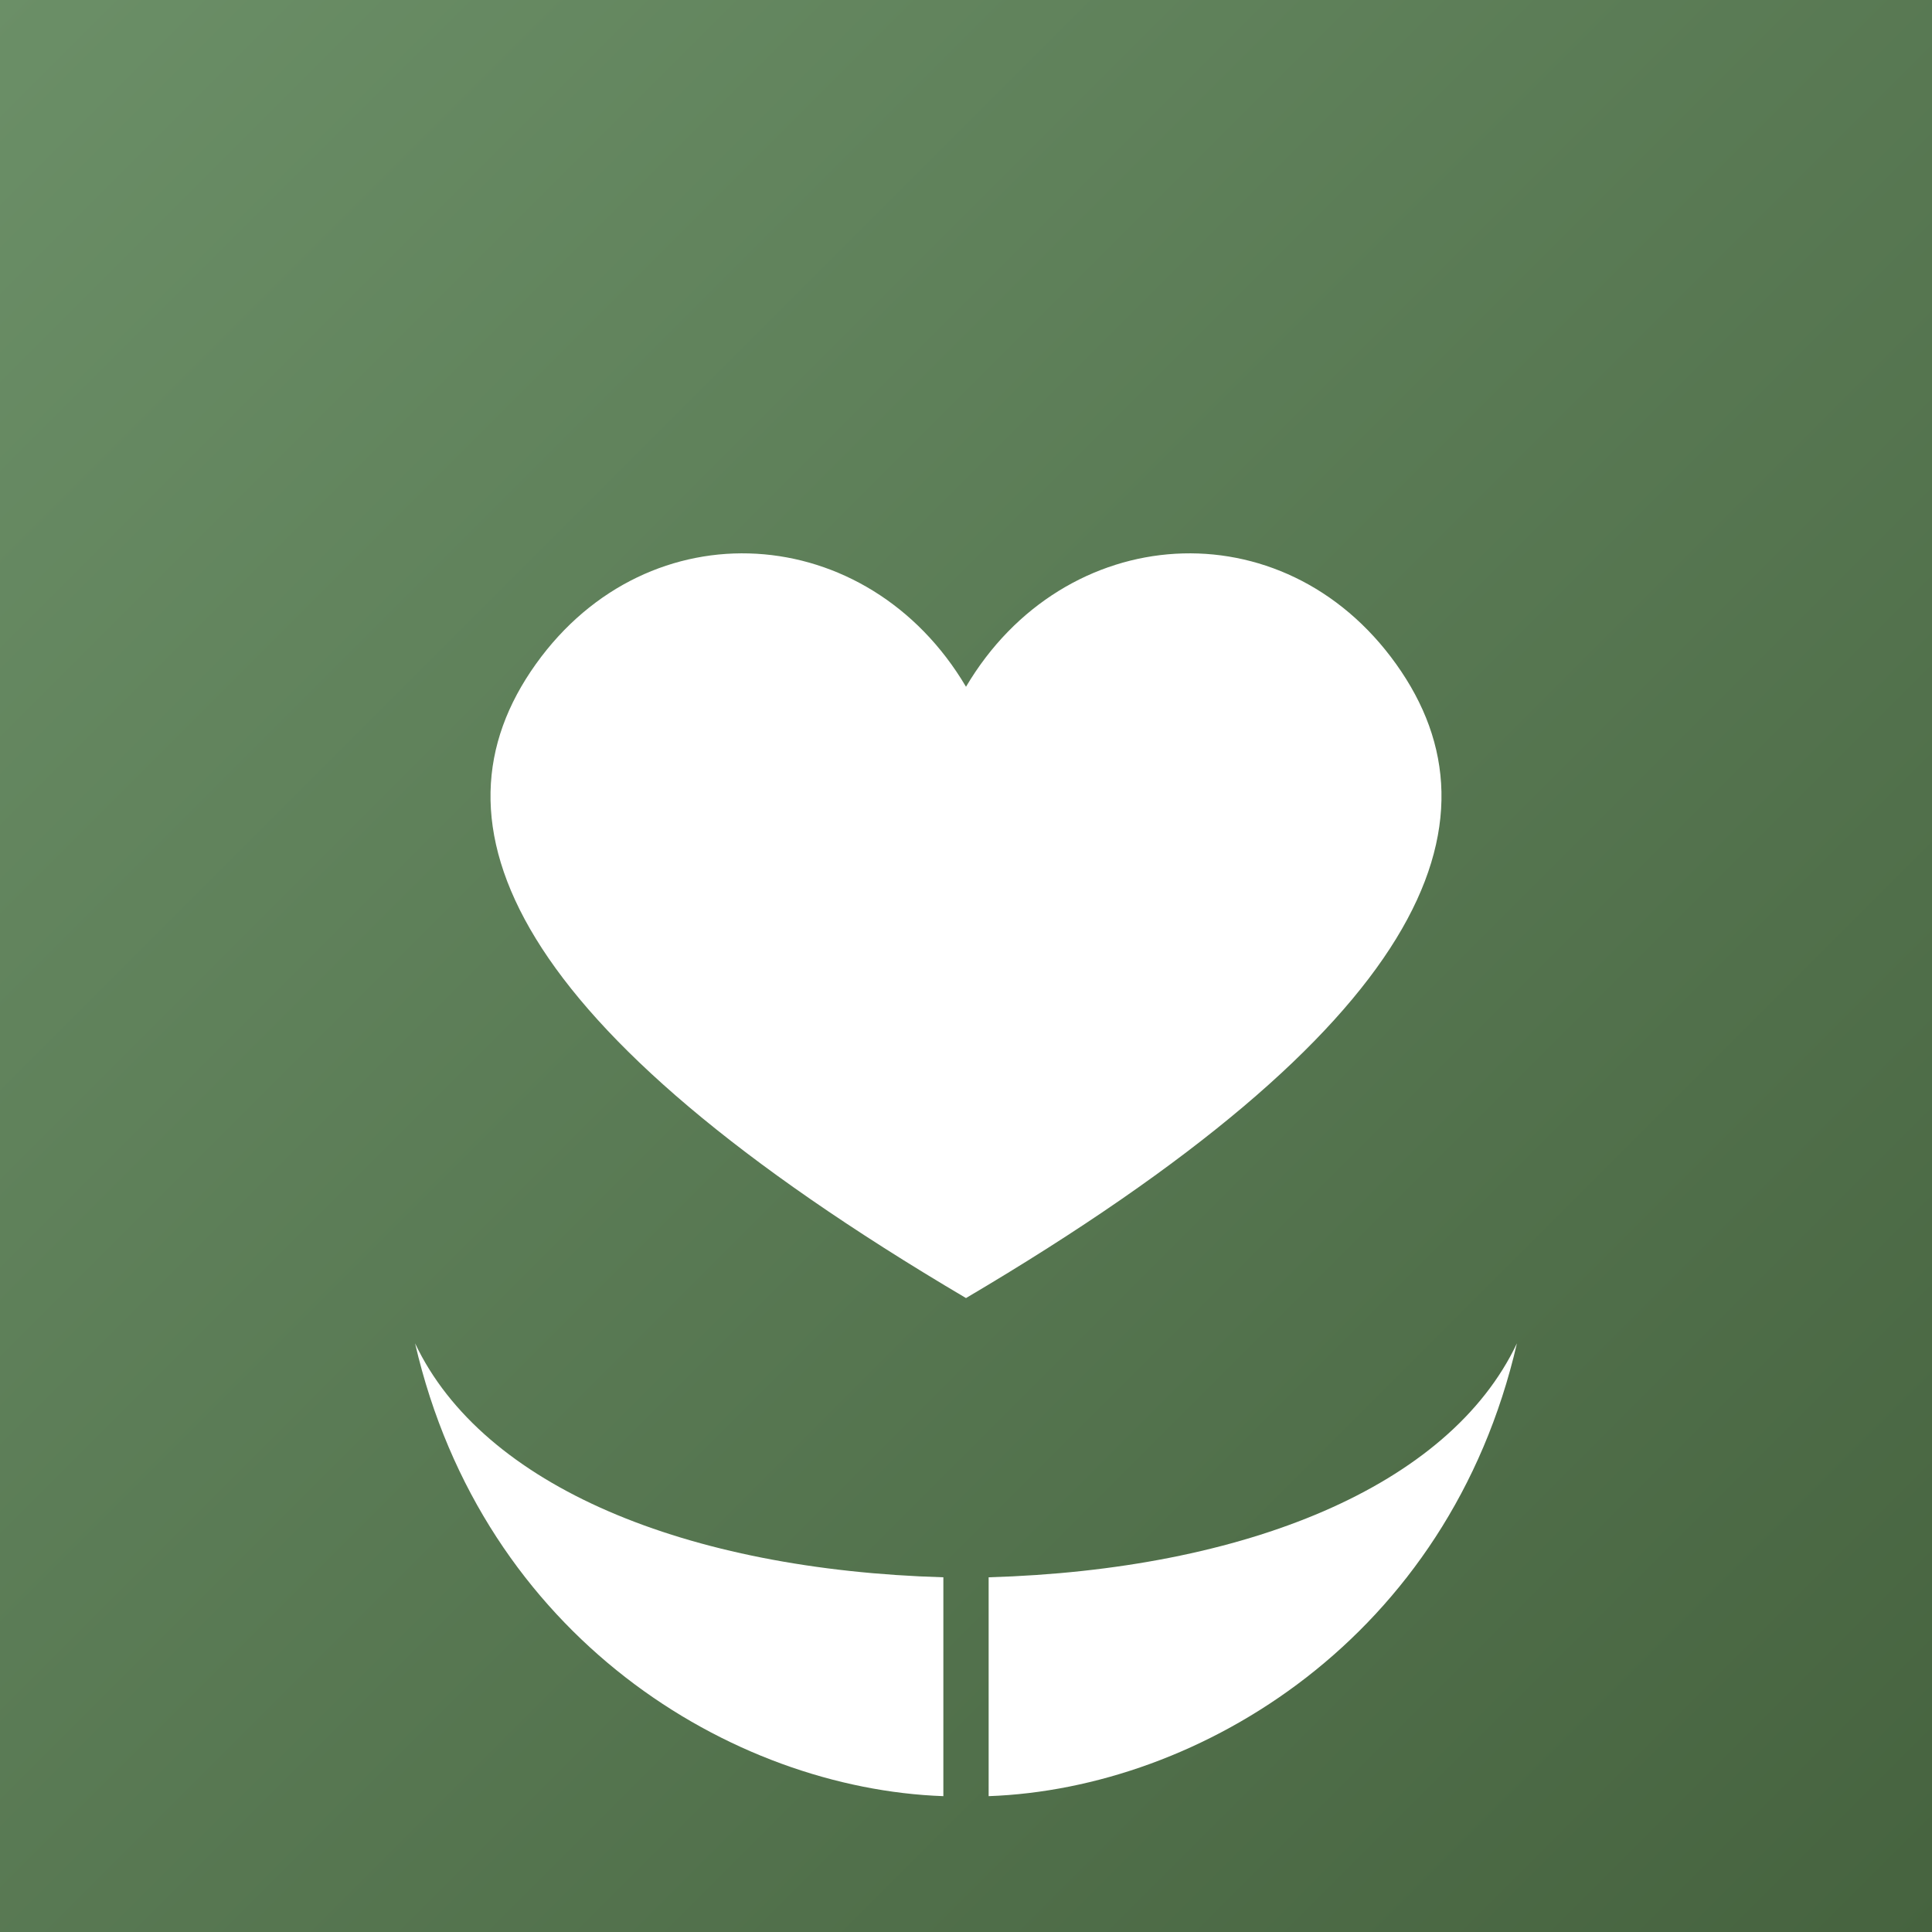
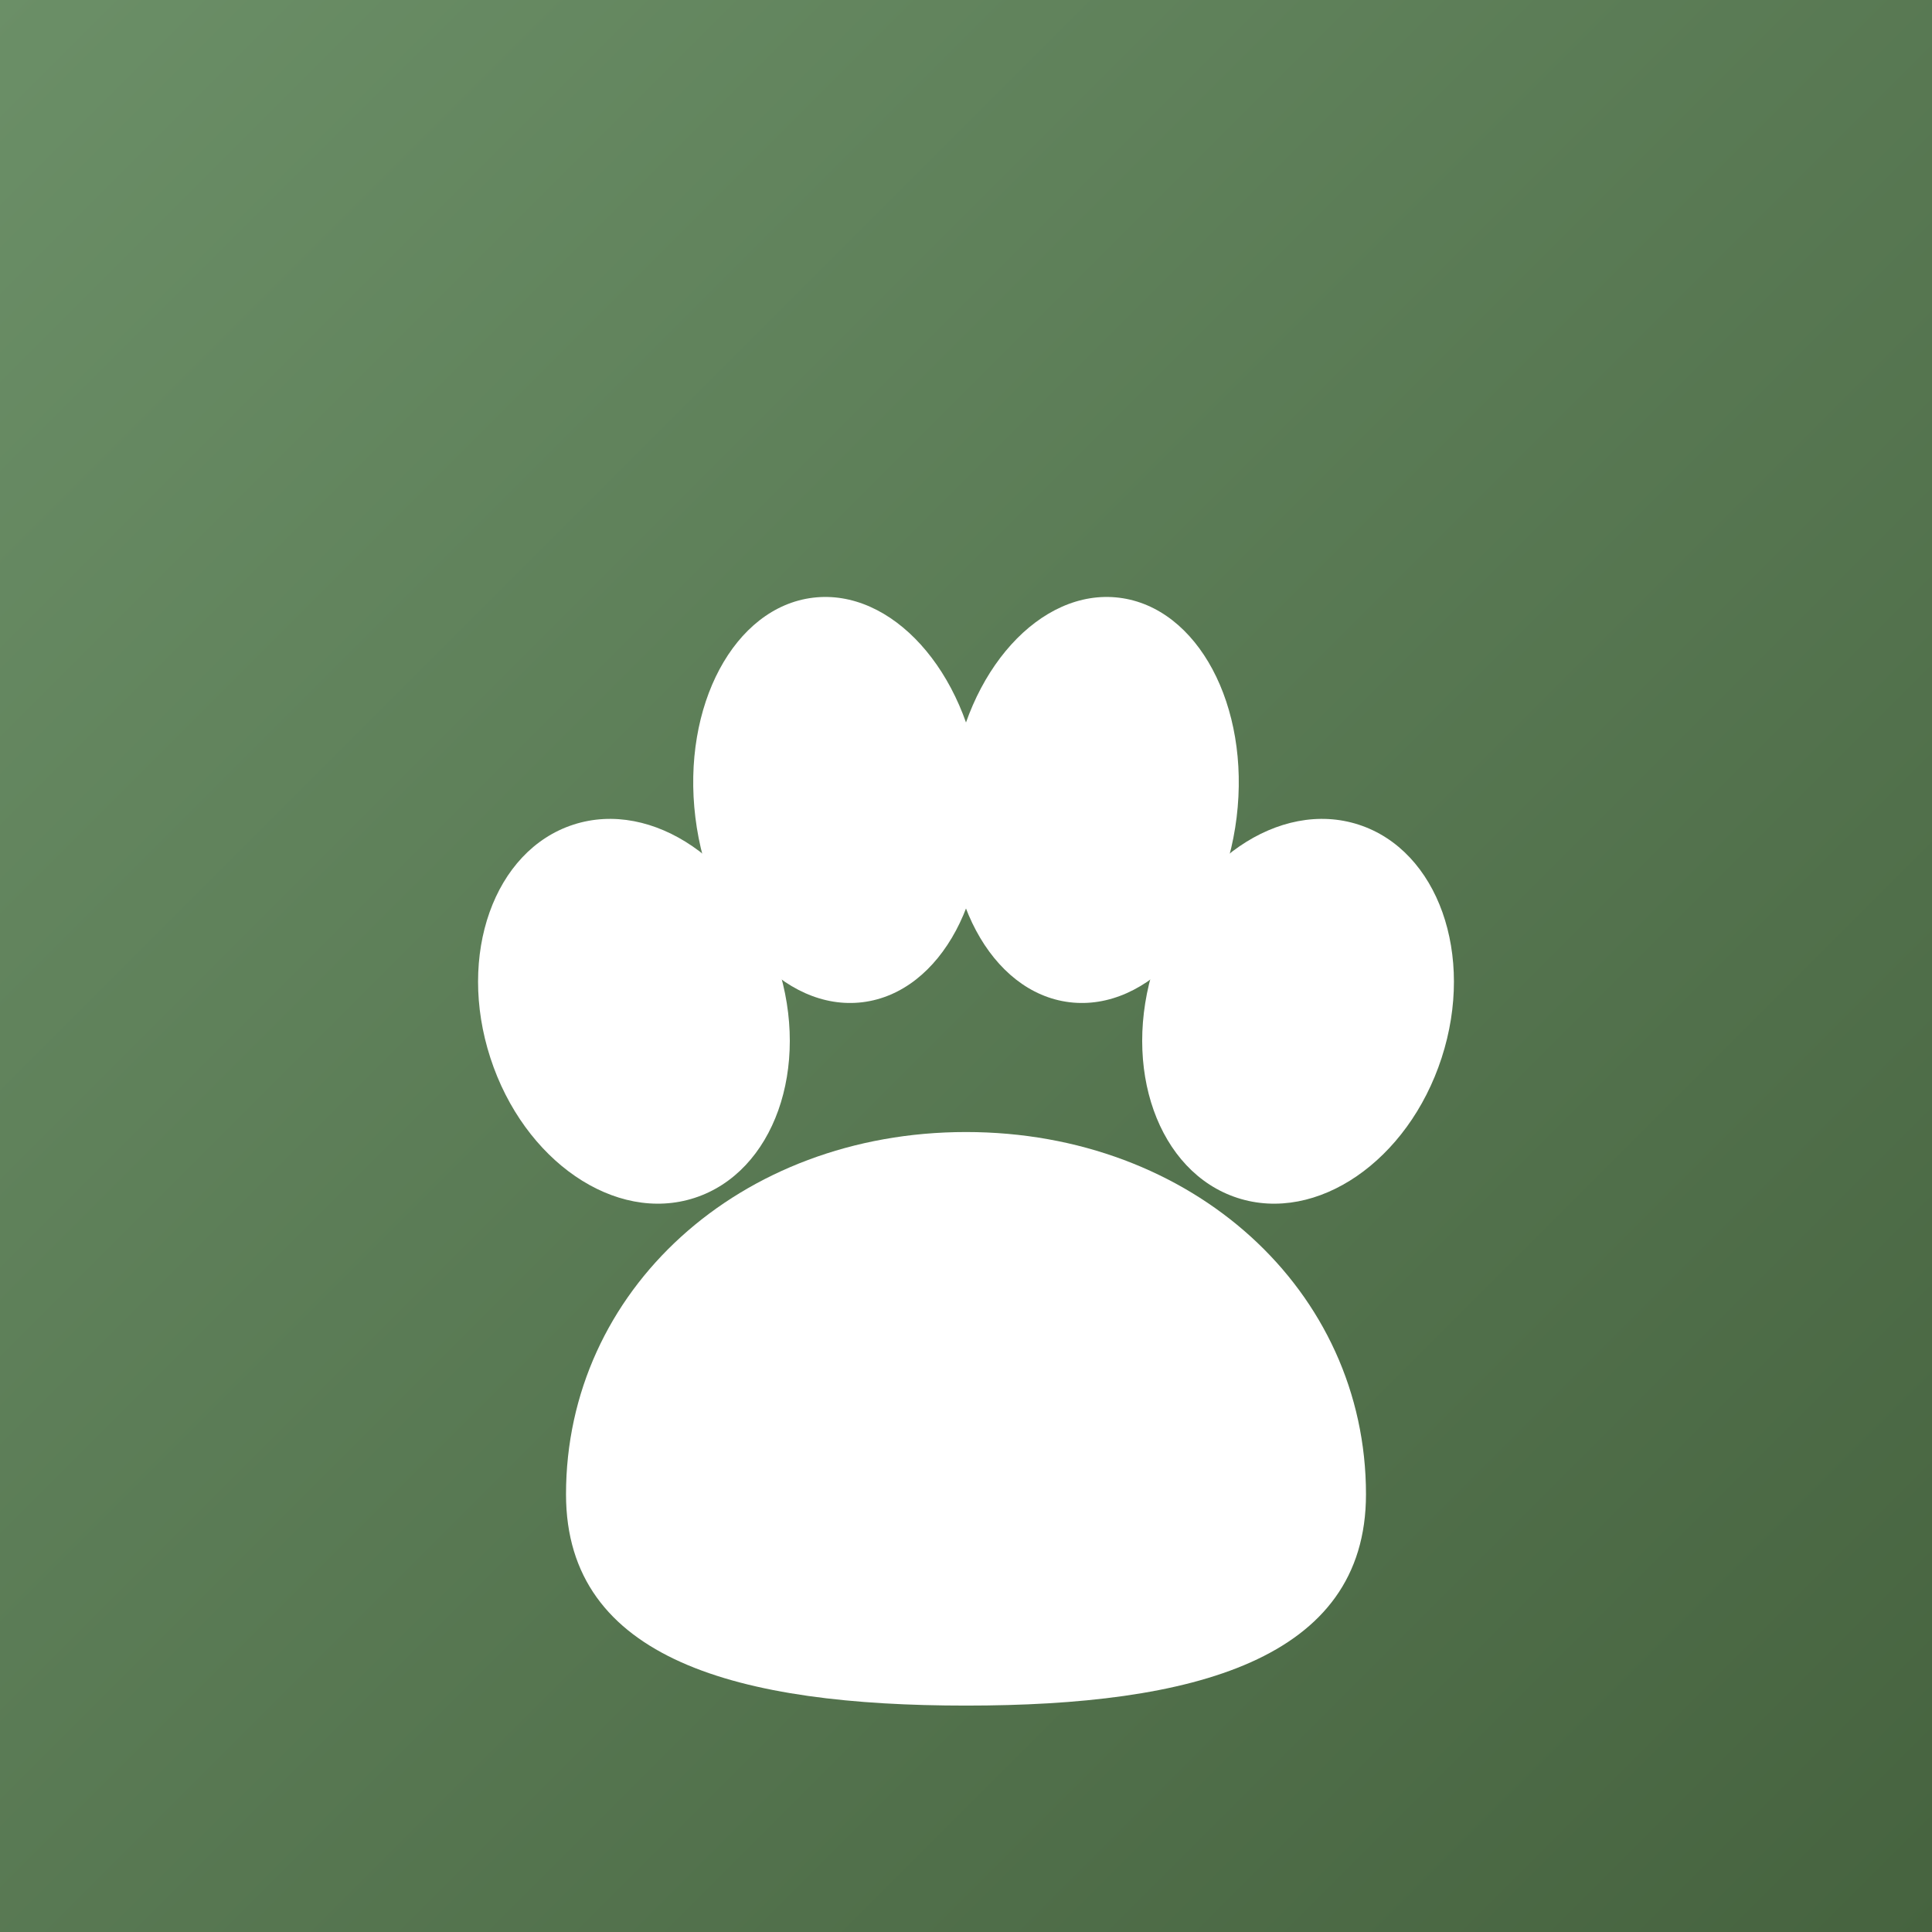
<svg xmlns="http://www.w3.org/2000/svg" viewBox="0 0 512 512" role="img" aria-label="騰勢福委會">
  <defs>
    <linearGradient id="bg" x1="0" y1="0" x2="1" y2="1">
      <stop offset="0" stop-color="#6B8F67" />
      <stop offset="1" stop-color="#46633F" />
    </linearGradient>
  </defs>
  <rect width="512" height="512" fill="url(#bg)" />
-   <path fill="#ffffff" d="M256 182     C 230 138 172 134 142 176     C 112 218 134 272 256 344     C 378 272 400 218 370 176     C 340 134 282 138 256 182 Z" />
-   <path fill="#ffffff" d="M110 356     C 128 434 194 474 250 476     L 250 418     C 182 416 128 394 110 356 Z" />
-   <path fill="#ffffff" d="M402 356     C 384 434 318 474 262 476     L 262 418     C 330 416 384 394 402 356 Z" />
+   <g fill="#ffffff">
+     <path d="M256 300       C 196 300 150 342 150 396       C 150 440 196 452 256 452       C 316 452 362 440 362 396       C 362 342 316 300 256 300 Z" />
+     <ellipse cx="168" cy="268" rx="40" ry="52" transform="rotate(-18 168 268)" />
+     <ellipse cx="344" cy="268" rx="40" ry="52" transform="rotate(18 344 268)" />
+     <ellipse cx="222" cy="212" rx="38" ry="54" transform="rotate(-7 222 212)" />
+     <ellipse cx="290" cy="212" rx="38" ry="54" transform="rotate(7 290 212)" />
+   </g>
</svg>
